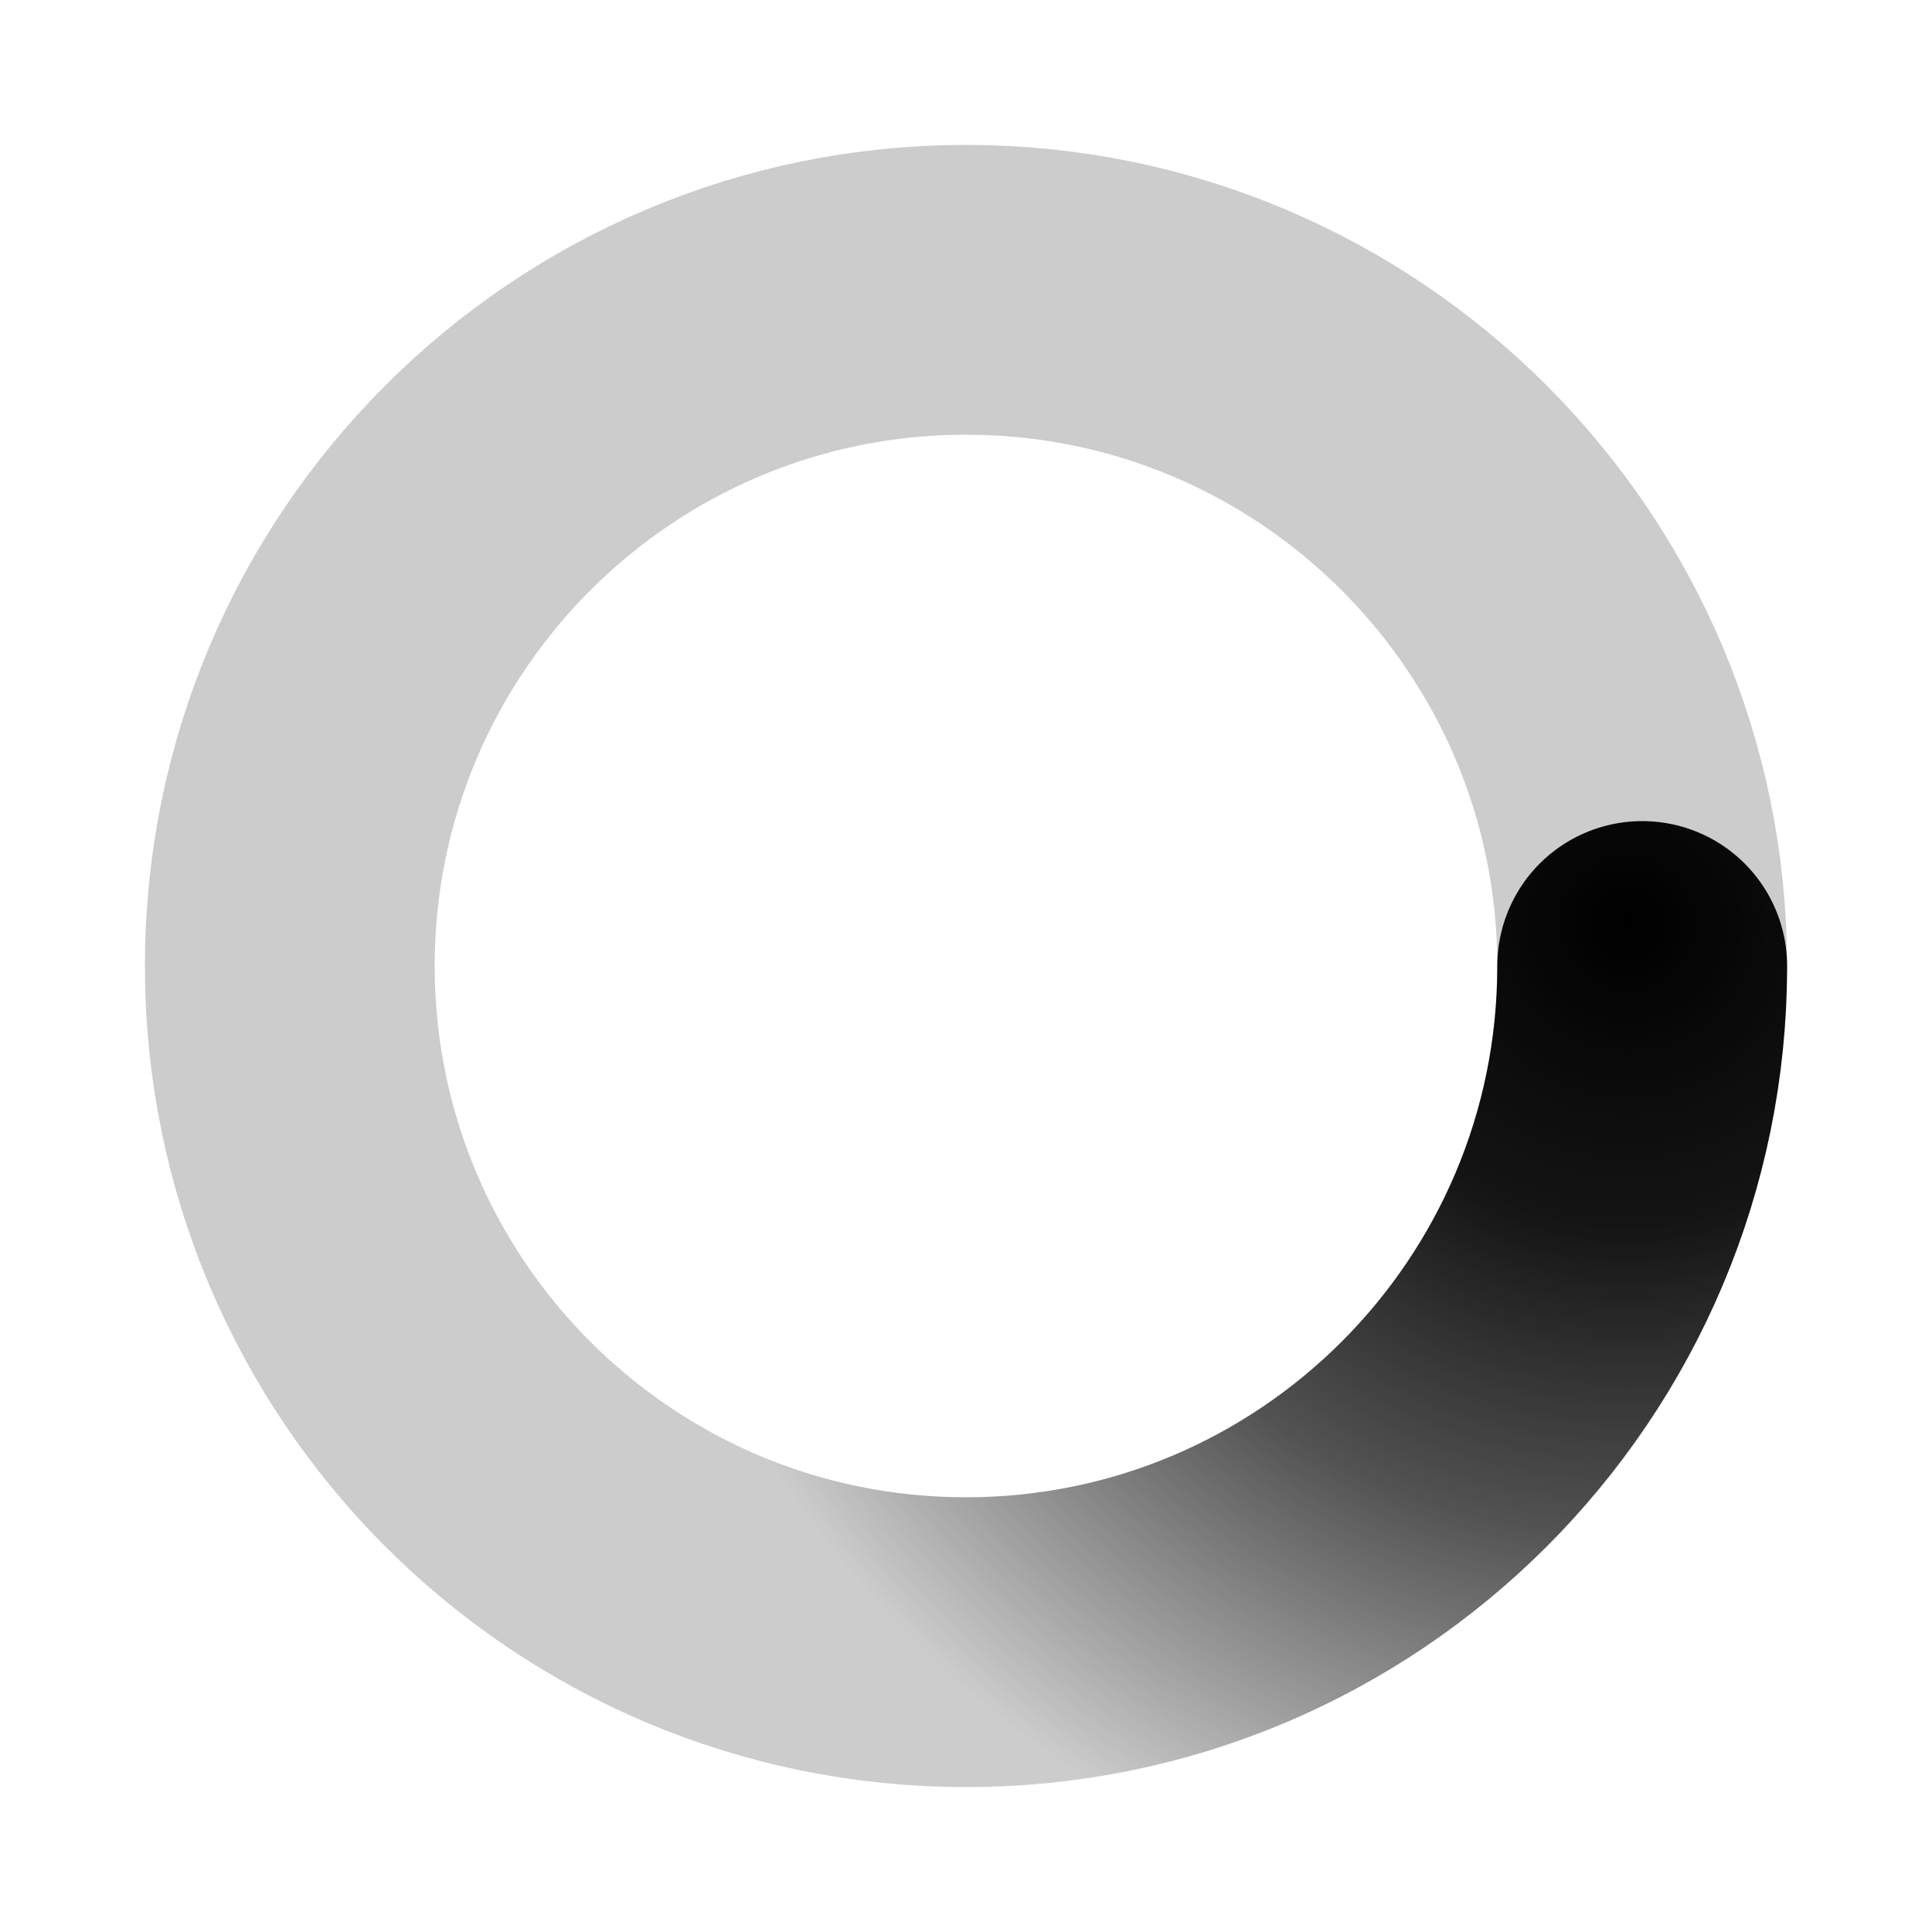
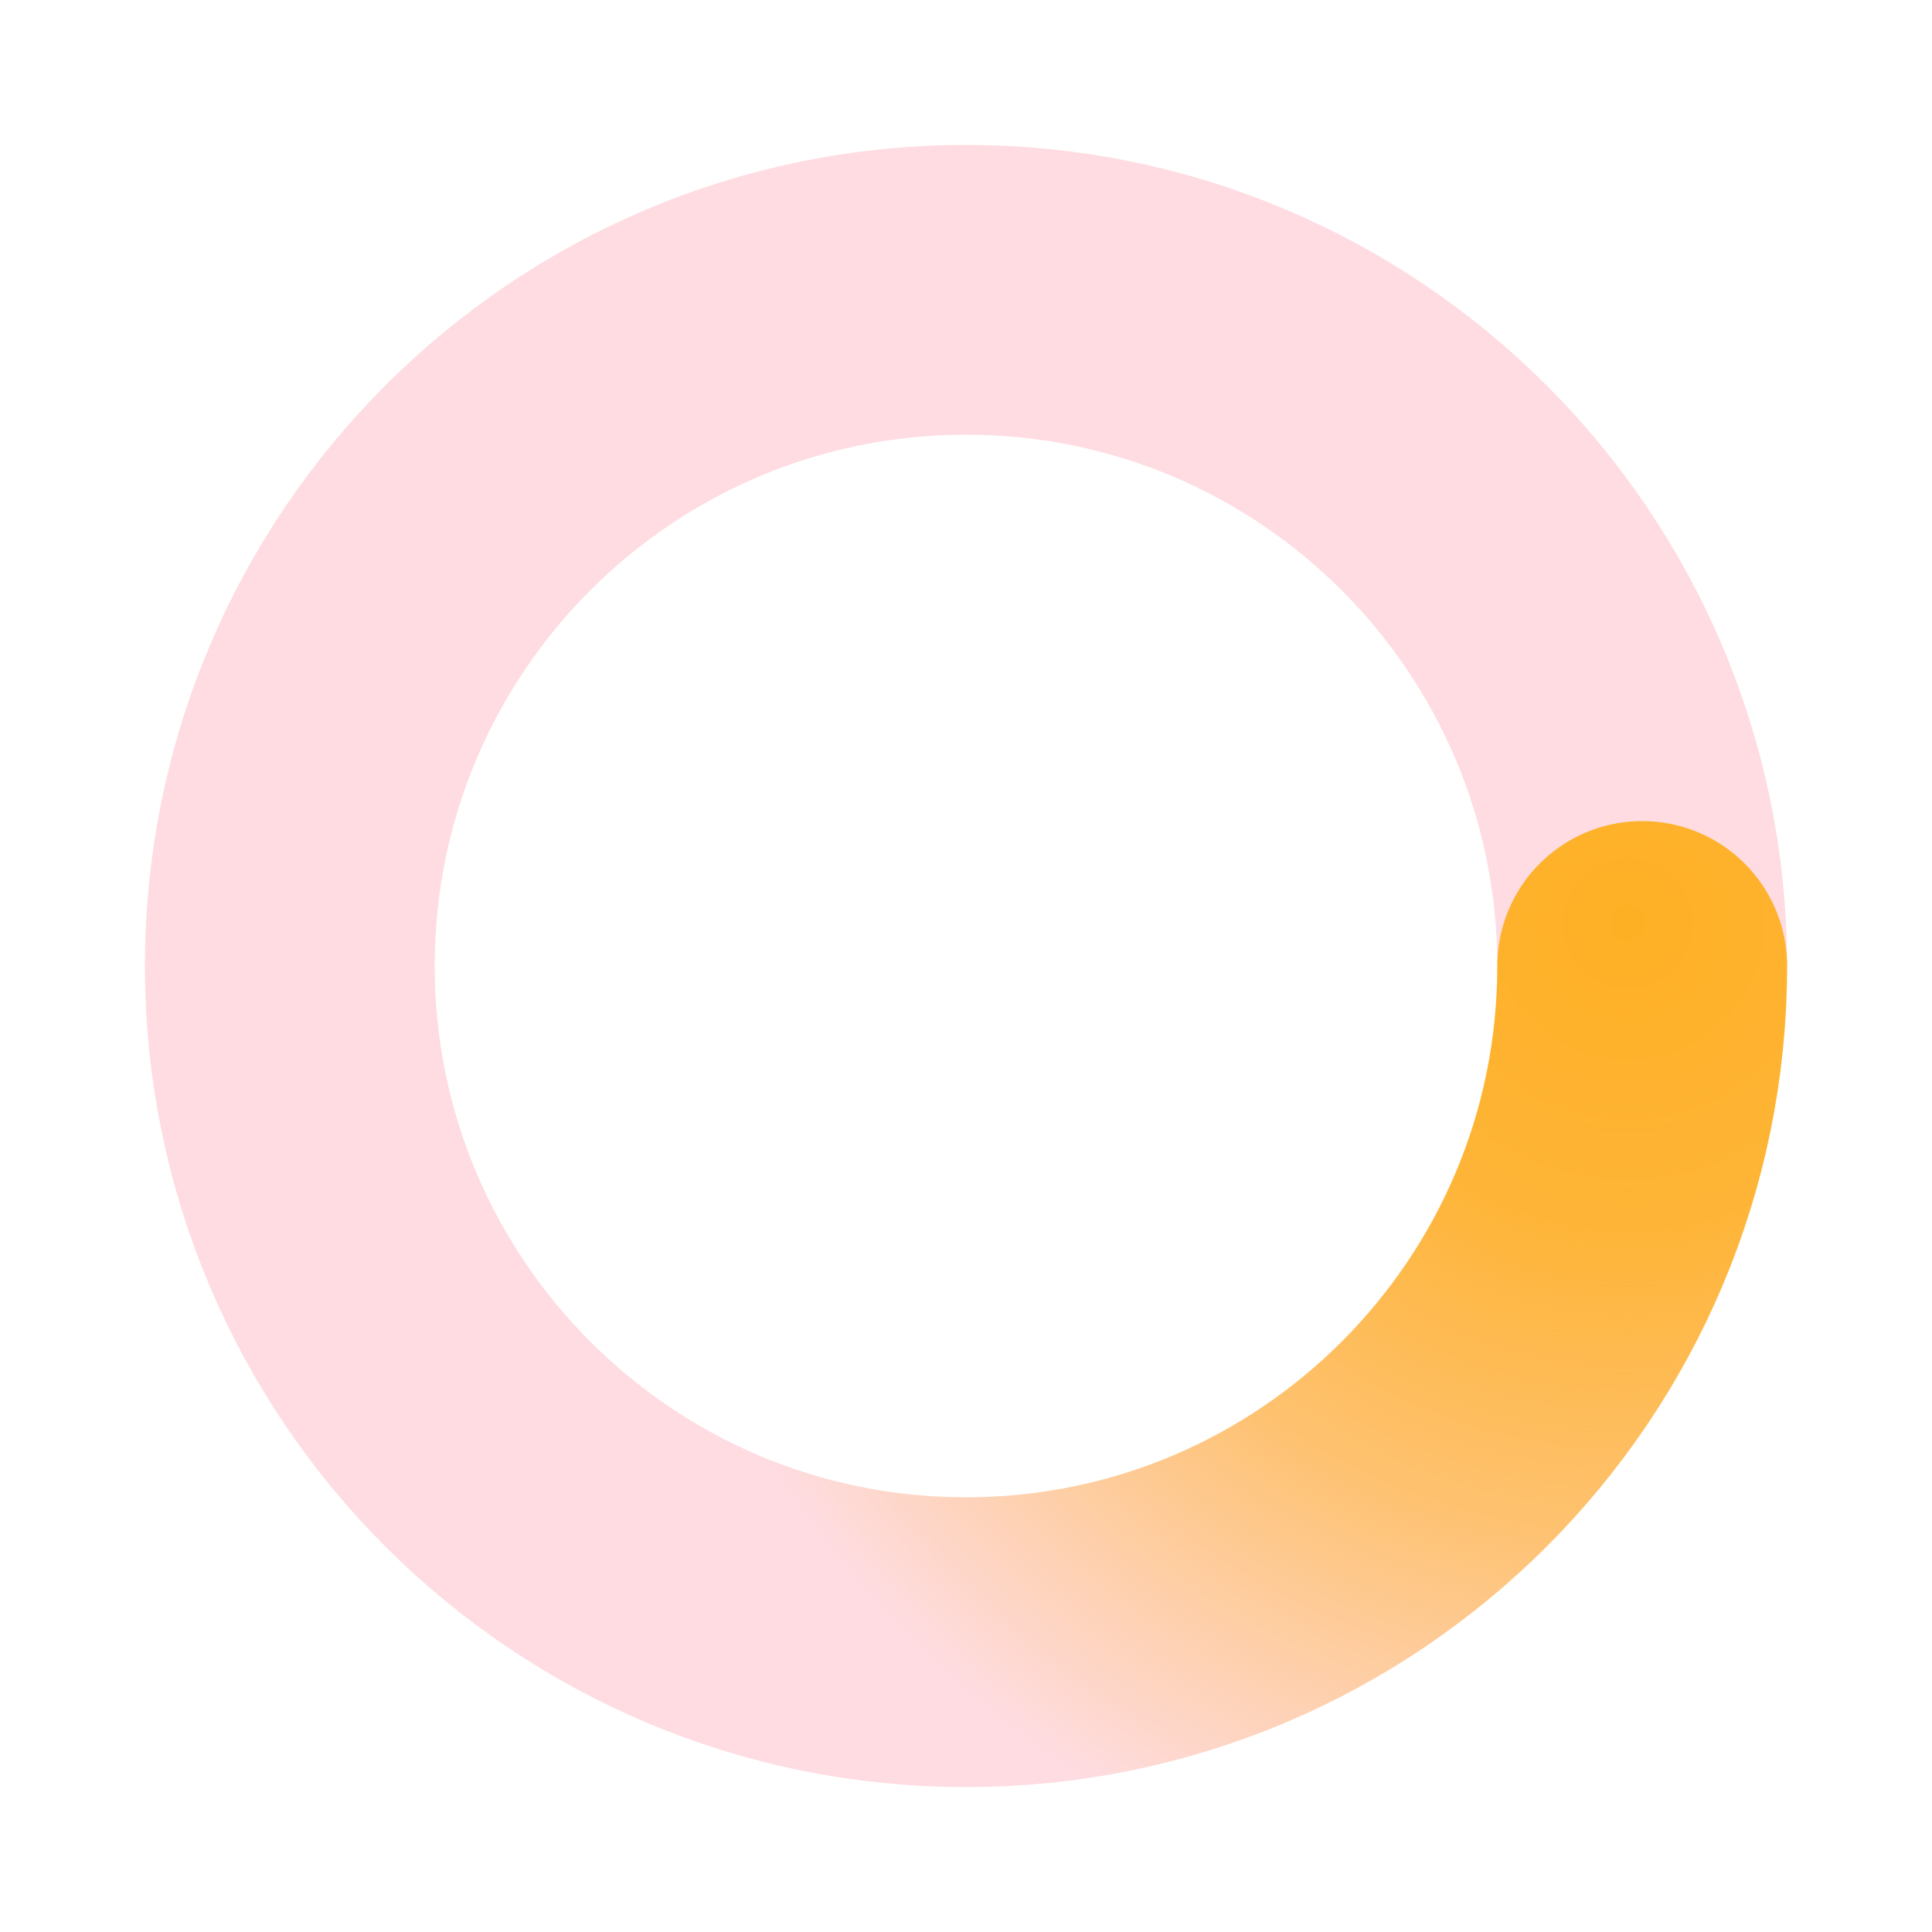
<svg xmlns="http://www.w3.org/2000/svg" viewBox="0 0 200 200">
  <radialGradient id="a11" cx=".66" fx=".66" cy=".312" fy=".312" gradientTransform="scale(1.5)">
-     <stop offset="0" stop-color="#000000" />
-     <stop offset=".3" stop-color="#000000" stop-opacity=".9" />
-     <stop offset=".6" stop-color="#000000" stop-opacity=".6" />
-     <stop offset=".8" stop-color="#000000" stop-opacity=".3" />
-     <stop offset="1" stop-color="#000000" stop-opacity="0" />
+     <stop offset="0" stop-color="#ffc813" />
+     <stop offset=".3" stop-color="#ffc813" stop-opacity=".9" />
+     <stop offset=".6" stop-color="#ffc813" stop-opacity=".6" />
+     <stop offset=".8" stop-color="#ffc813" stop-opacity=".3" />
+     <stop offset="1" stop-color="#ffc813" stop-opacity="0" />
  </radialGradient>
  <circle transform-origin="center" fill="none" stroke="url(#a11)" stroke-width="30" stroke-linecap="round" stroke-dasharray="200 1000" stroke-dashoffset="0" cx="100" cy="100" r="70">
    <animateTransform type="rotate" attributeName="transform" calcMode="spline" dur="2" values="360;0" keyTimes="0;1" keySplines="0 0 1 1" repeatCount="indefinite" />
  </circle>
-   <circle transform-origin="center" fill="none" opacity=".2" stroke="#000000" stroke-width="30" stroke-linecap="round" cx="100" cy="100" r="70" />
+   <circle transform-origin="center" fill="none" opacity=".2" stroke="#fc5167" stroke-width="30" stroke-linecap="round" cx="100" cy="100" r="70" />
</svg>
